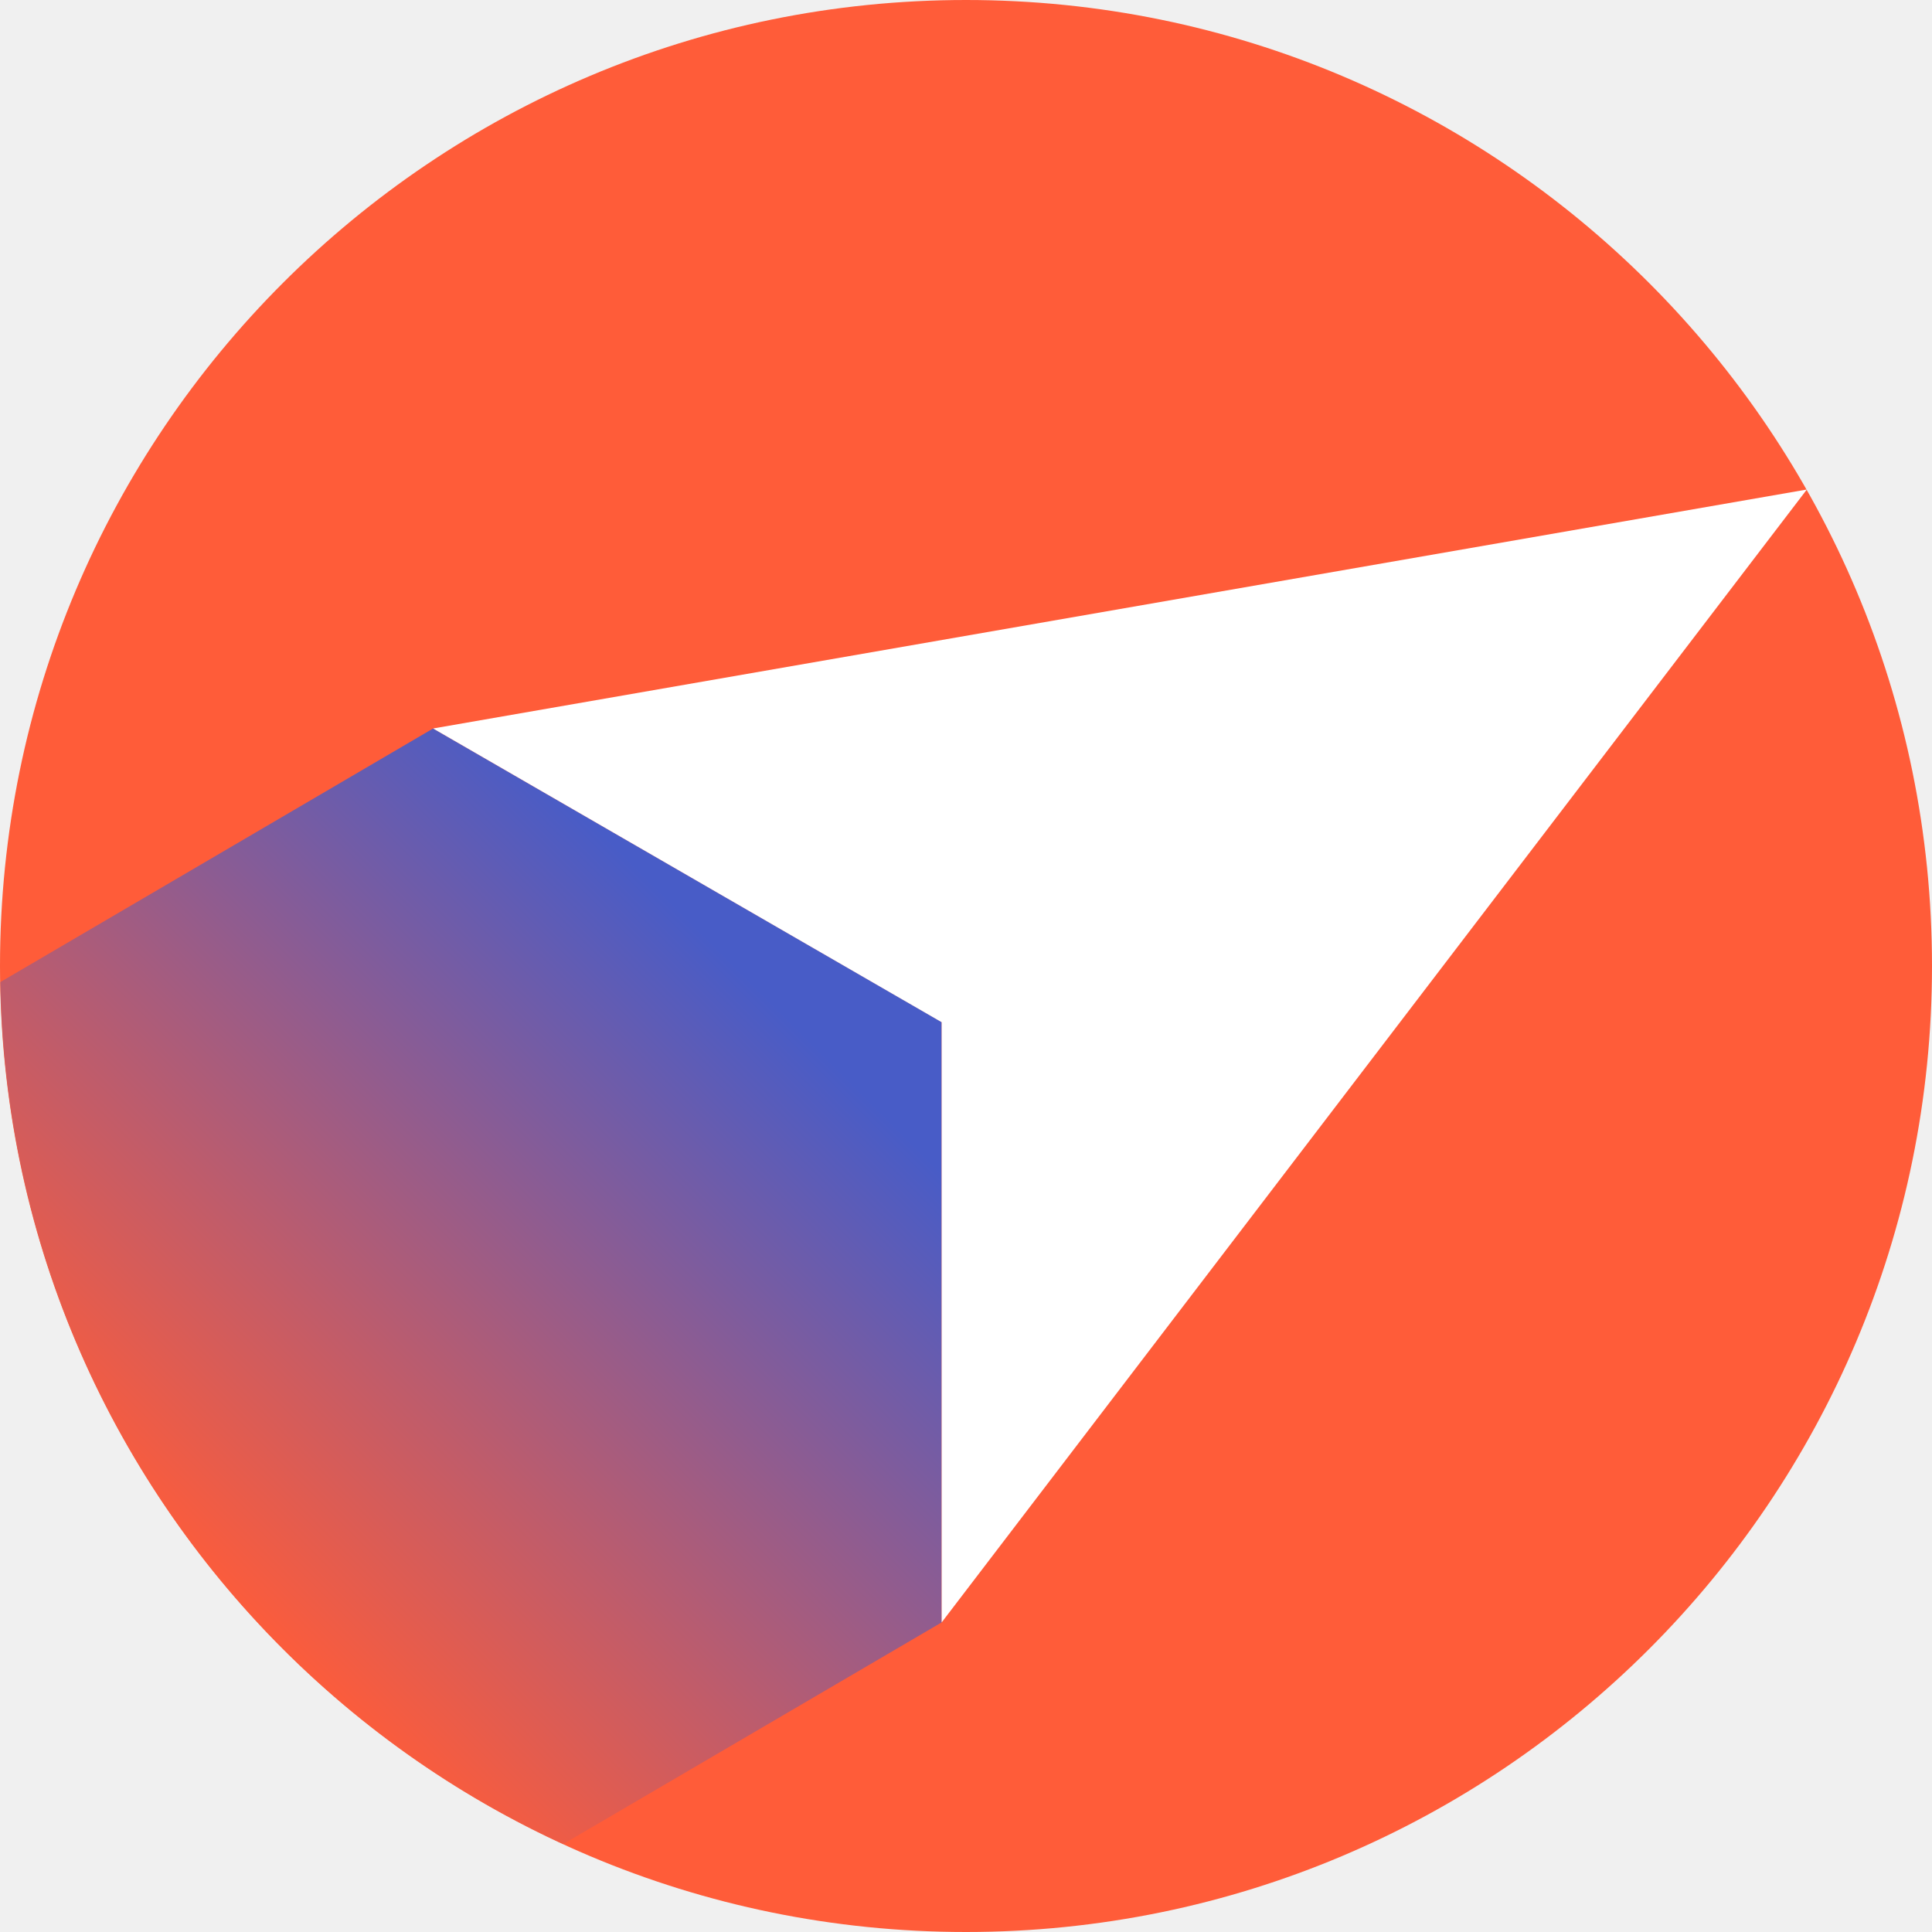
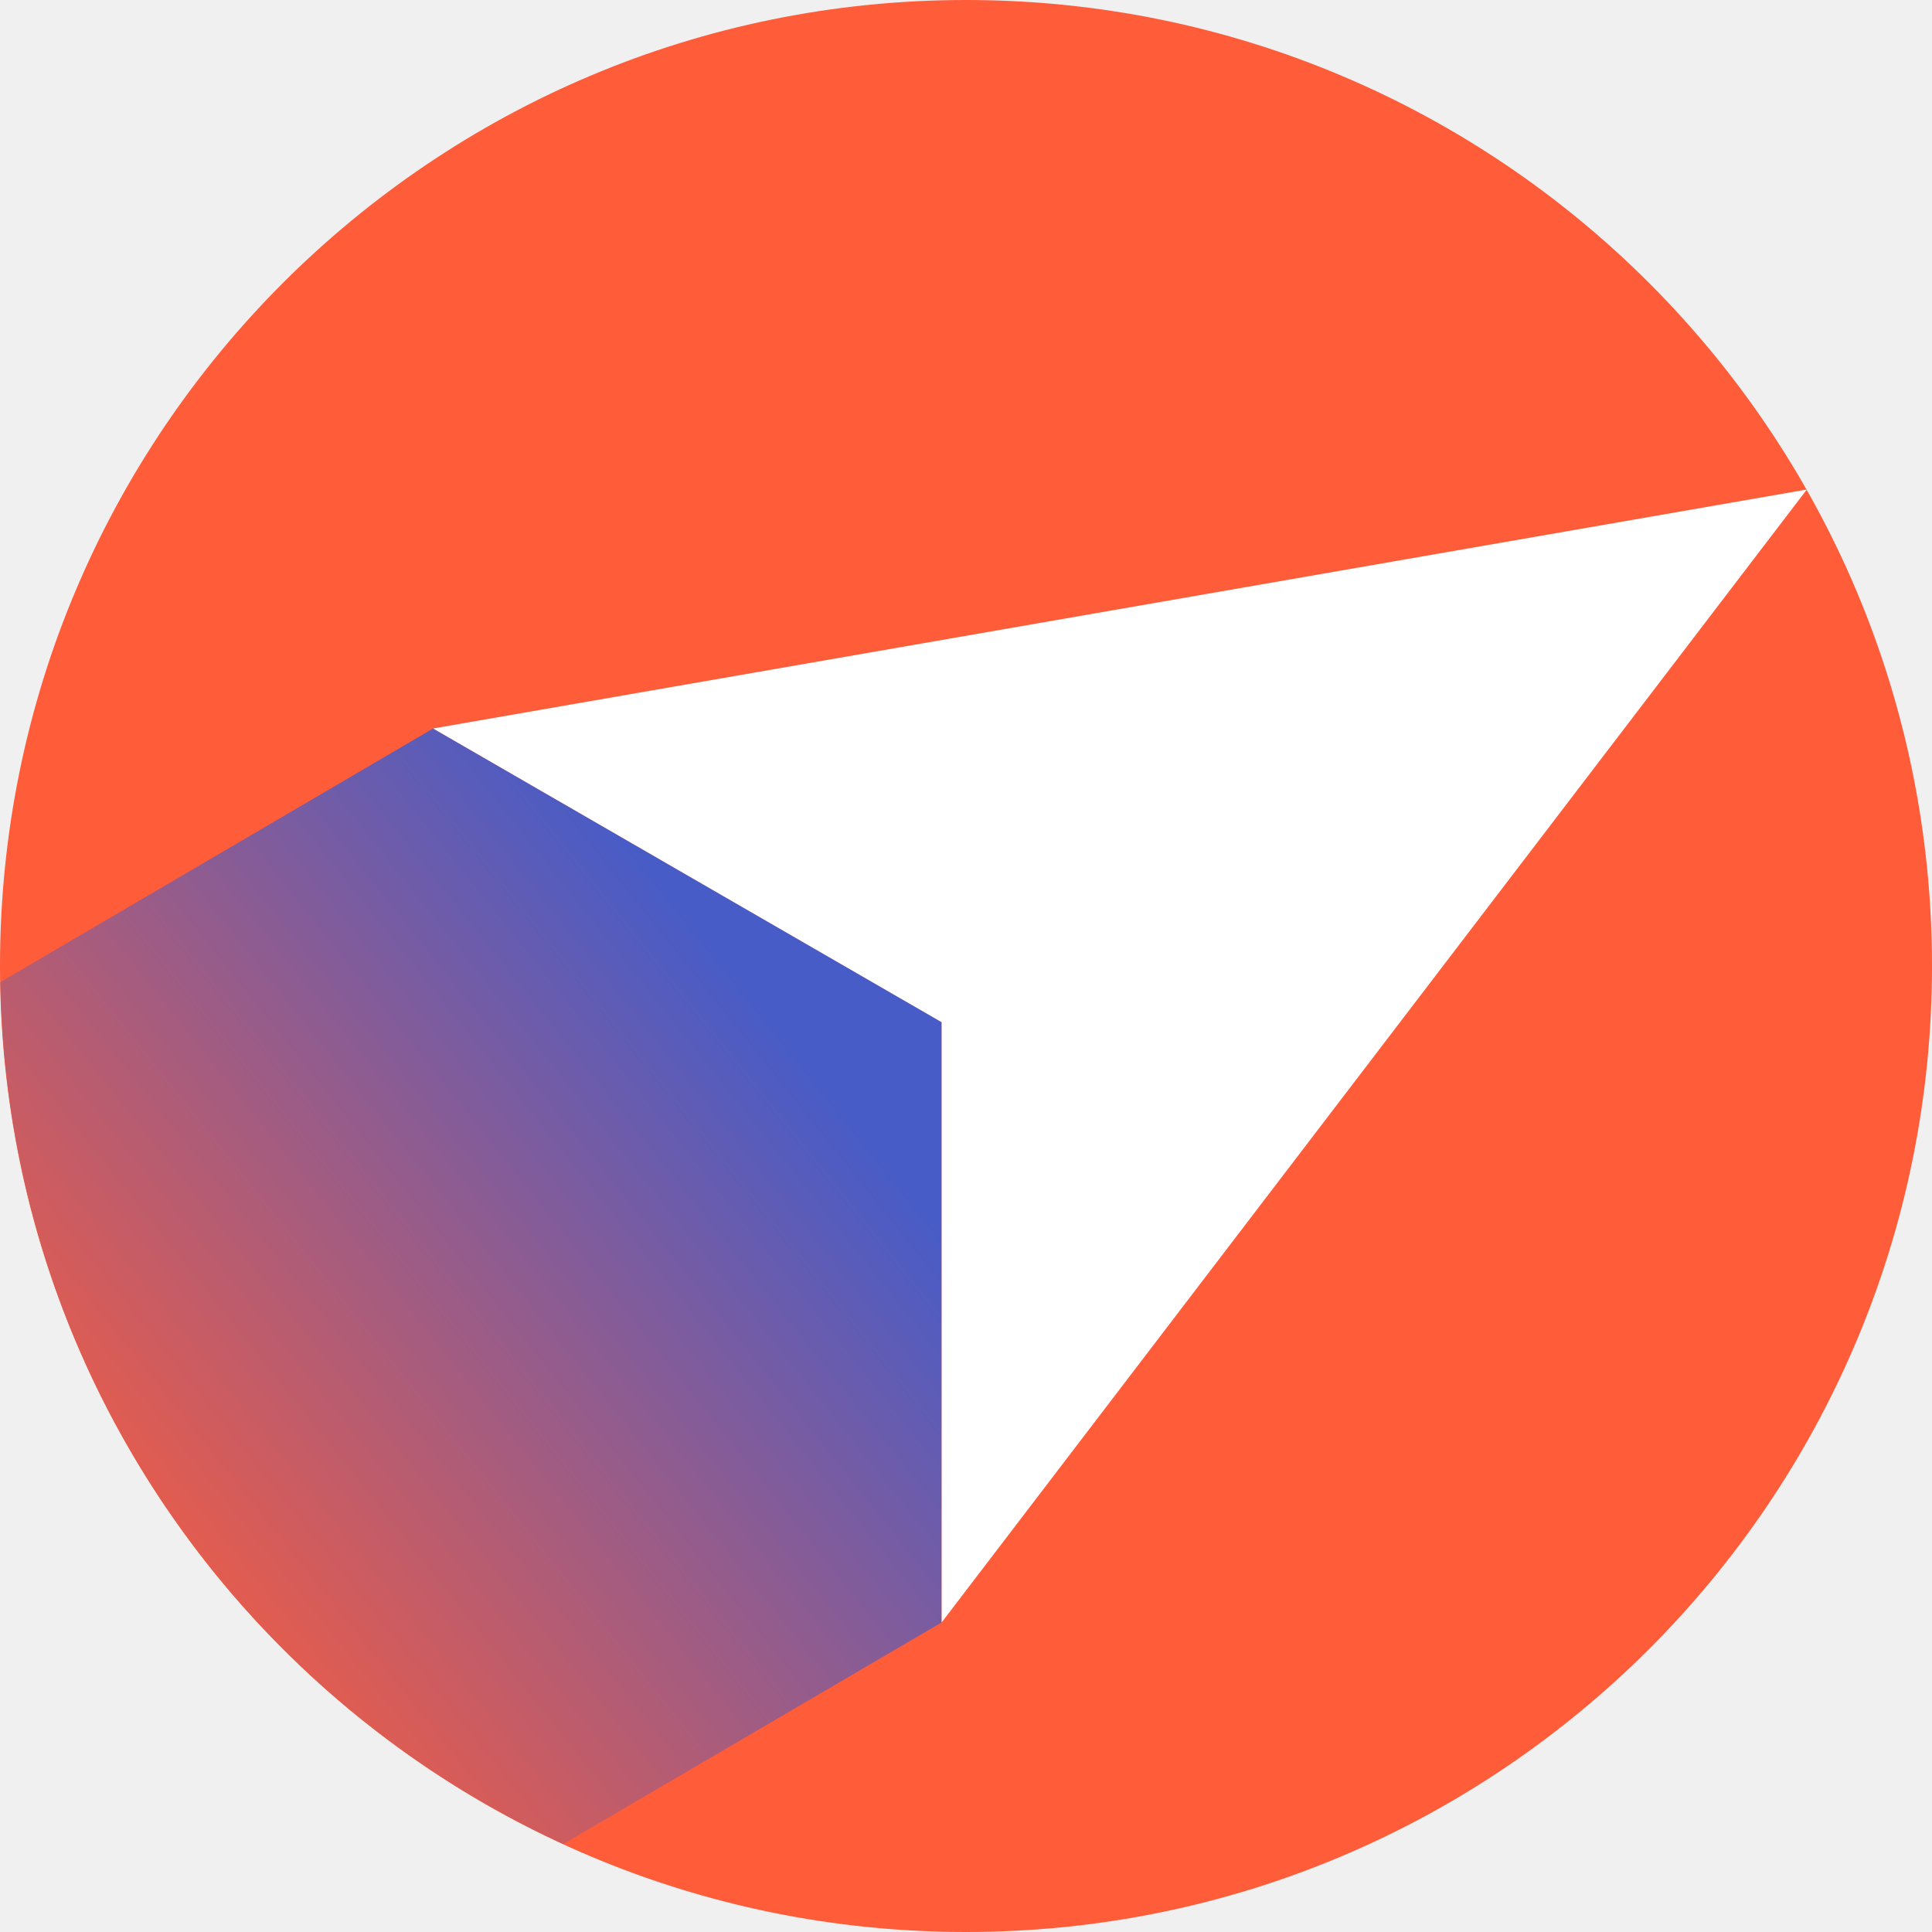
<svg xmlns="http://www.w3.org/2000/svg" viewBox="0 0 32 32">
  <circle fill="#ff5c39" cx="16" cy="16" r="16" />
-   <linearGradient id="a" gradientUnits="userSpaceOnUse" x1="5" y1="28" x2="17" y2="16">
-     <stop offset="0" stop-color="#ff5c39" />
-     <stop offset=".8" stop-color="#485cc7" />
+   <linearGradient id="a" gradientUnits="userSpaceOnUse" x1="2" y1="28" x2="17" y2="16">
+     <stop offset="0" stop-color="#ff5c39">
+       <animate attributeName="offset" values="0;0.1;0" dur="4s" repeatCount="indefinite" />
+     </stop>
+     <stop offset=".8" stop-color="#485cc7">
+       <animate attributeName="offset" values="0.8;0.9;0.8" dur="1s" repeatCount="indefinite" />
+     </stop>
  </linearGradient>
  <path class="flame" fill="url(#a)" d="M7.174 12.066.006 16.266c.104 6.341 3.894 11.782 9.323 14.277L15.597 26.872V16.928L7.174 12.066z" />
  <path class="arrow" fill="#fff" d="M7.174 12.066 15.597 16.931v9.941l14.33-18.764z" />
</svg>
